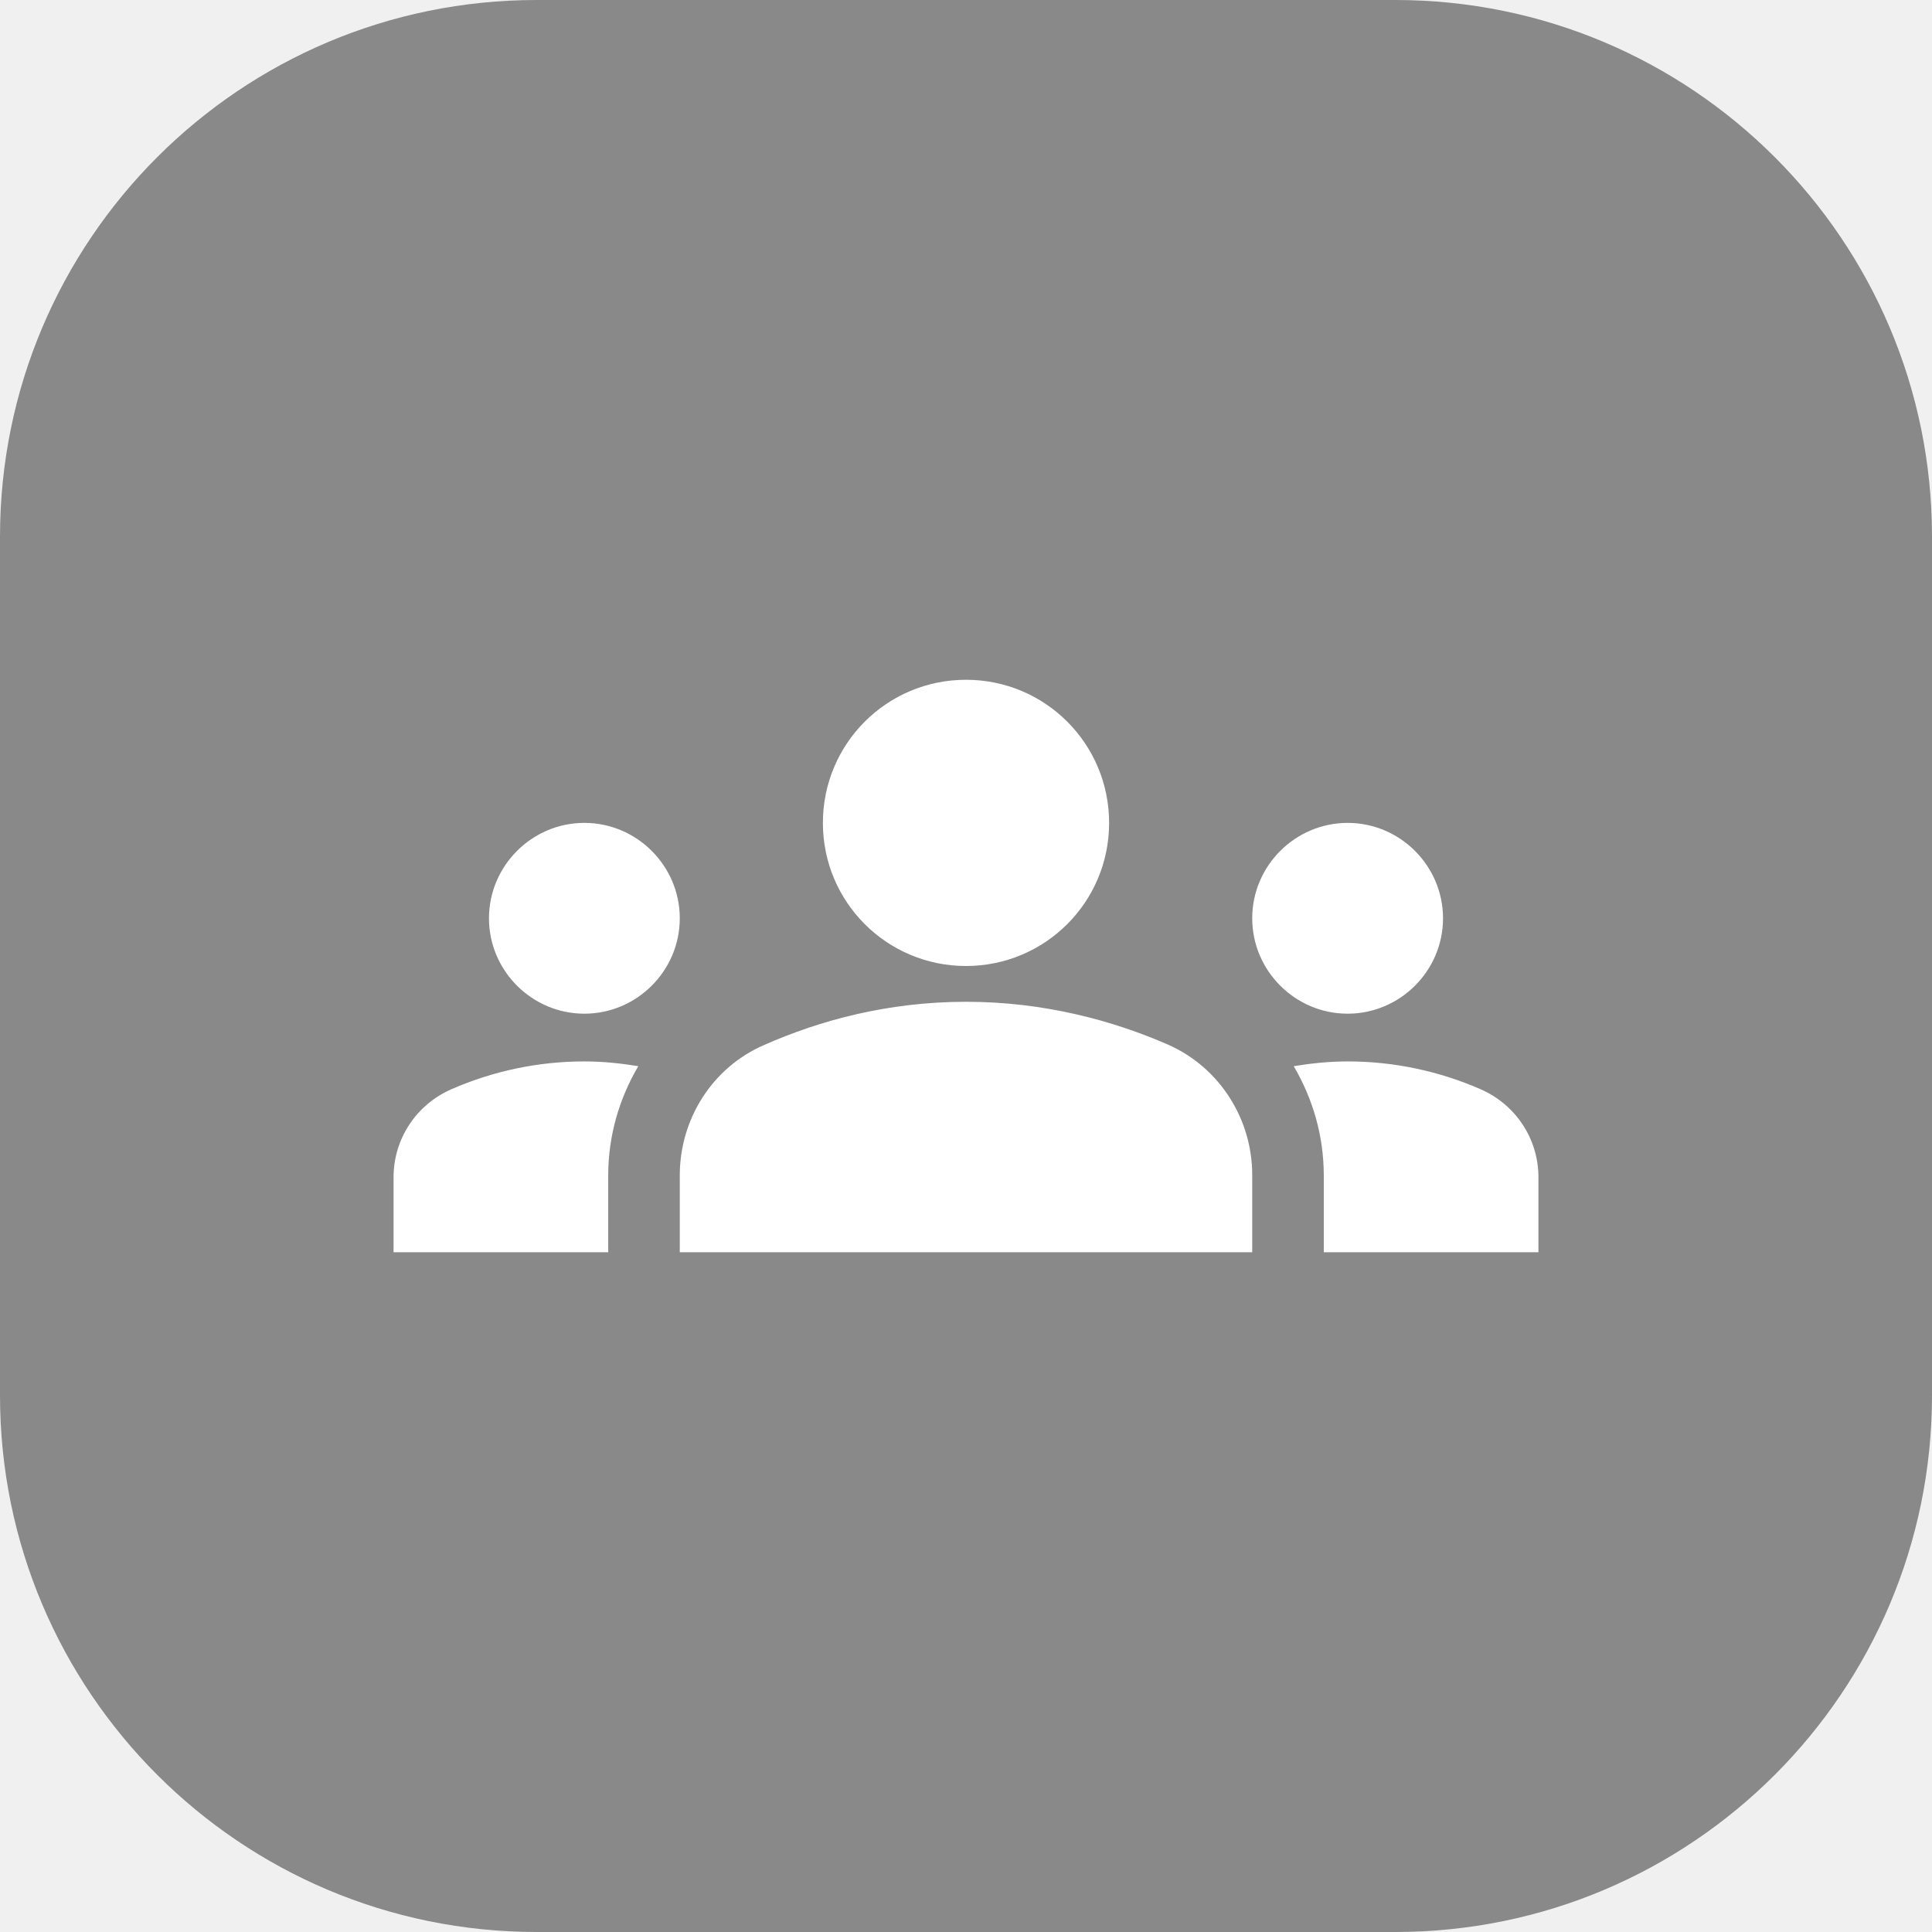
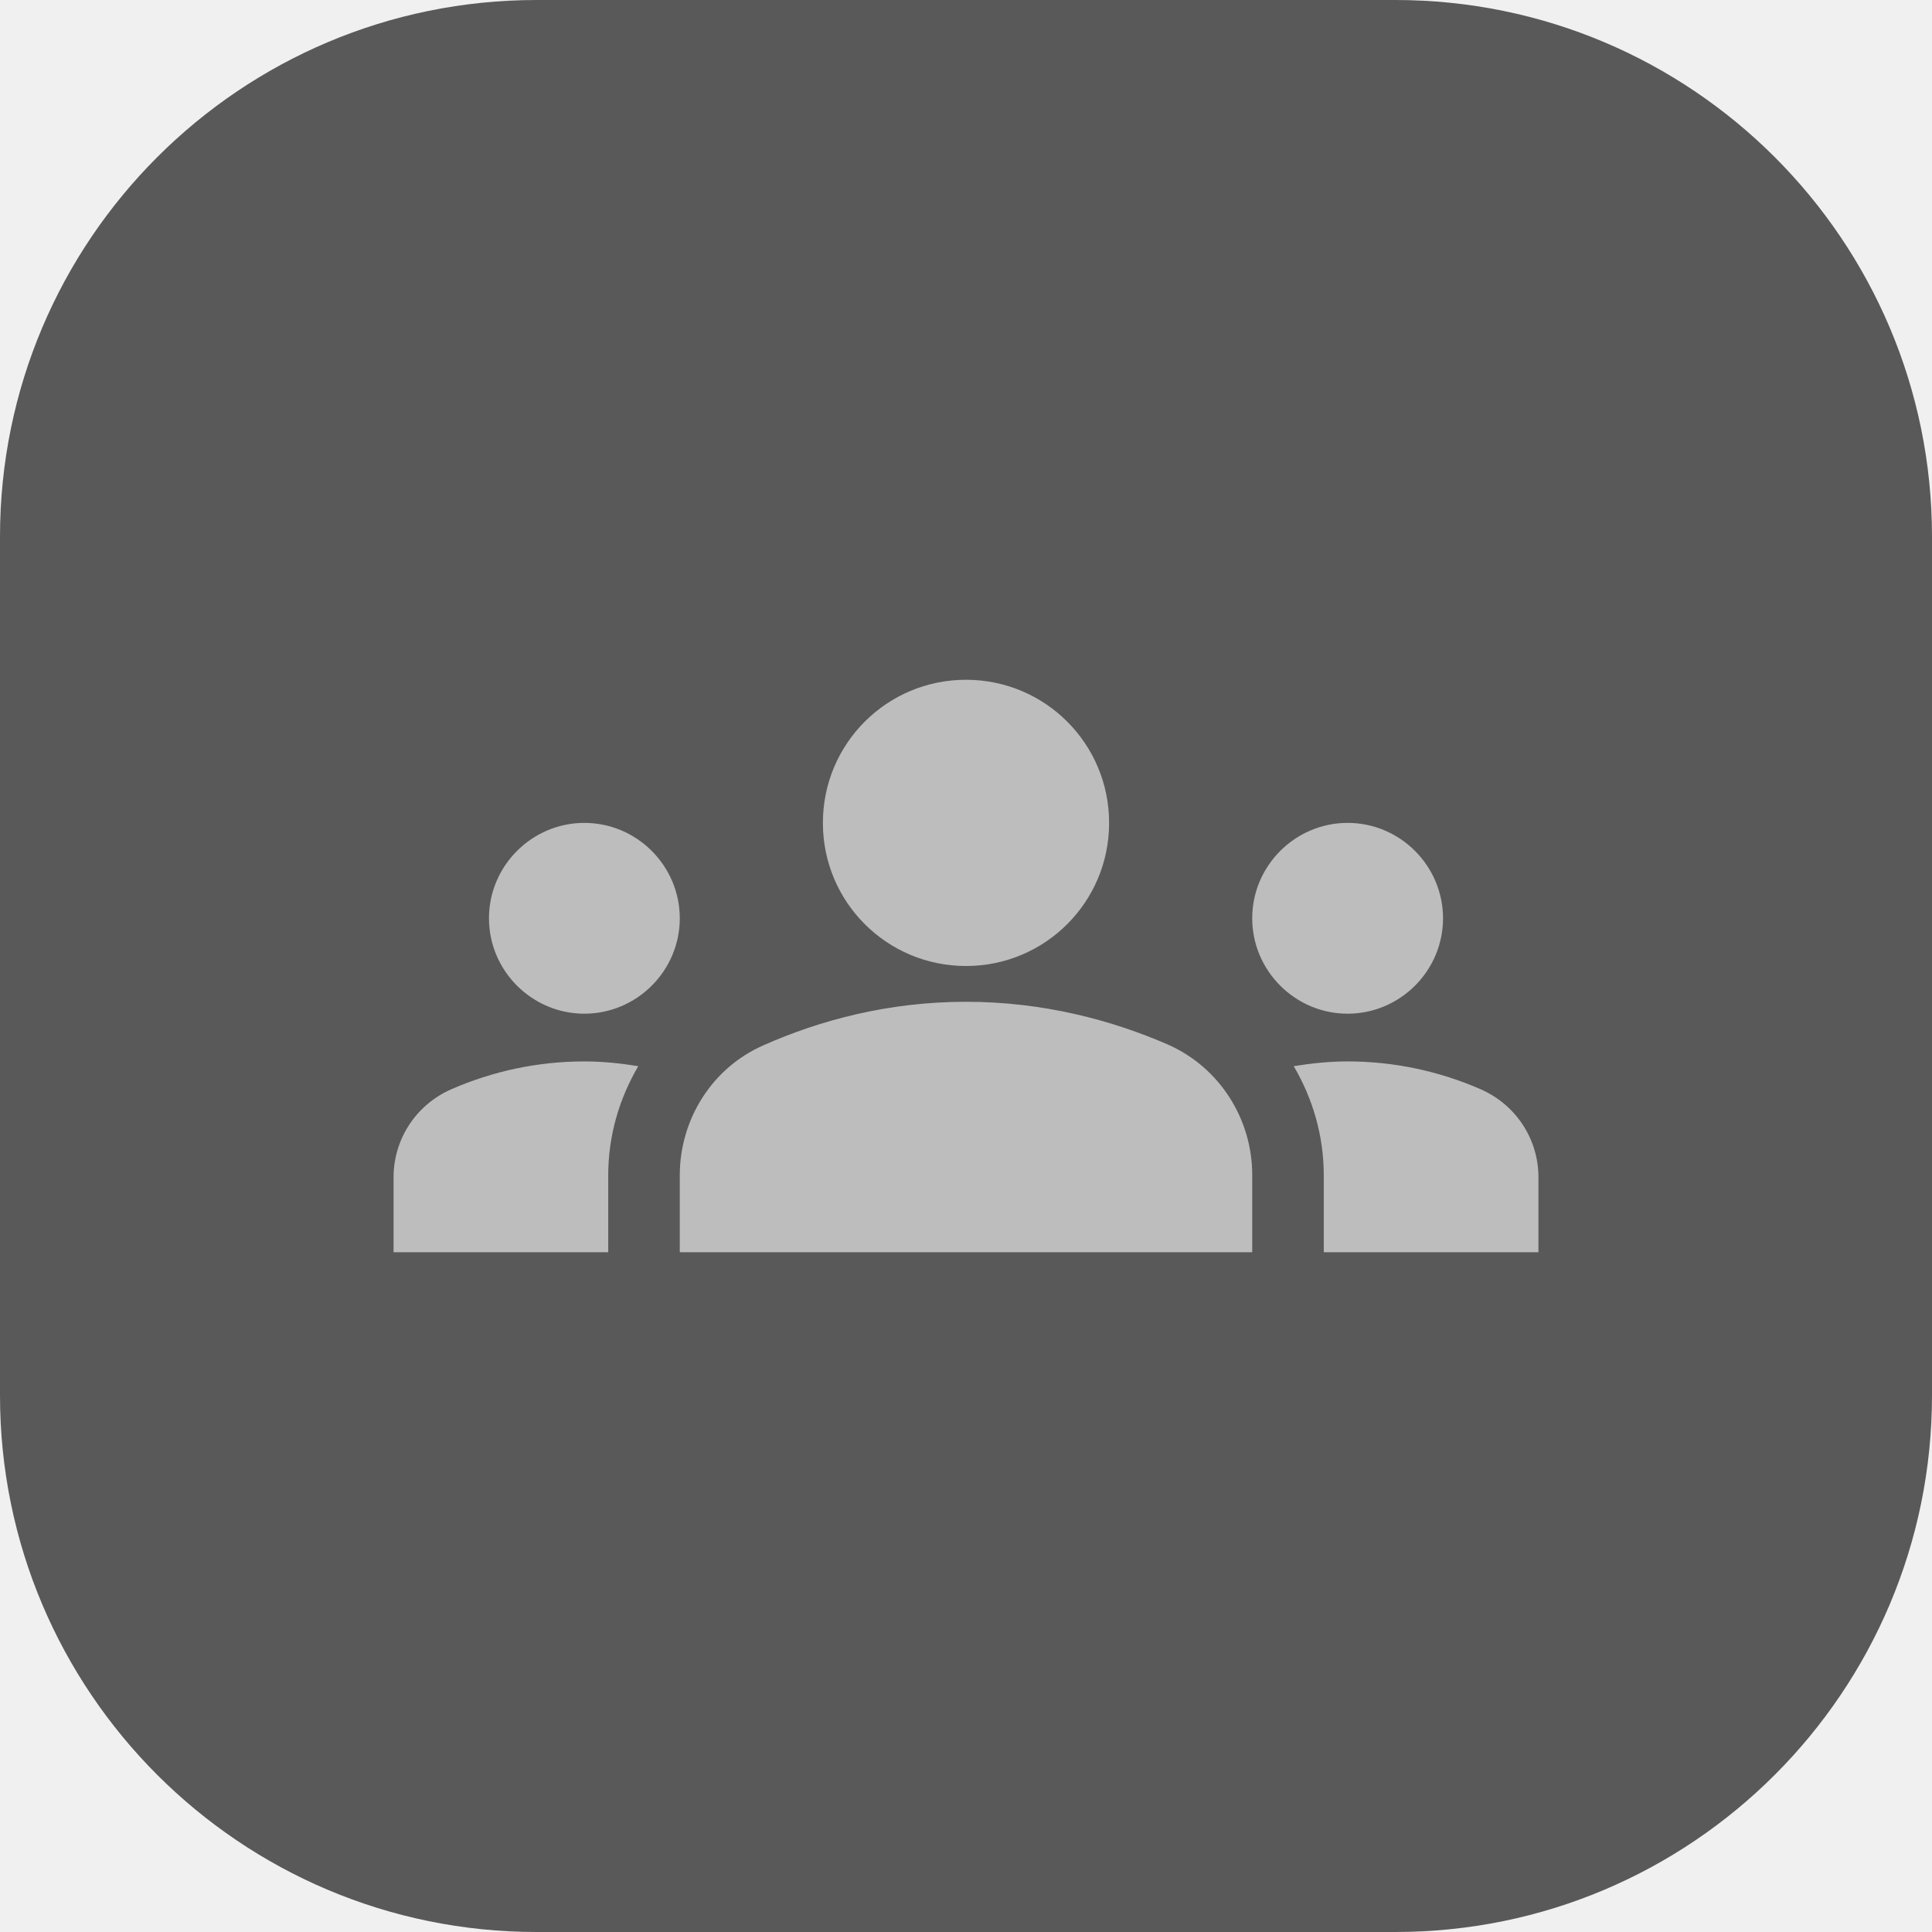
<svg xmlns="http://www.w3.org/2000/svg" width="54" height="54" viewBox="0 0 54 54" fill="none">
-   <rect width="54" height="54" rx="15" fill="#898989" />
-   <path d="M27 28C29.173 28 31.093 28.52 32.653 29.2C34.093 29.84 35 31.28 35 32.84V35H19V32.853C19 31.28 19.907 29.84 21.347 29.213C22.907 28.52 24.827 28 27 28ZM16.333 28.333C17.8 28.333 19 27.133 19 25.667C19 24.2 17.8 23 16.333 23C14.867 23 13.667 24.2 13.667 25.667C13.667 27.133 14.867 28.333 16.333 28.333ZM17.84 29.8C17.347 29.72 16.853 29.667 16.333 29.667C15.013 29.667 13.76 29.947 12.627 30.44C11.64 30.867 11 31.827 11 32.907V35H17V32.853C17 31.747 17.307 30.707 17.84 29.8ZM37.667 28.333C39.133 28.333 40.333 27.133 40.333 25.667C40.333 24.2 39.133 23 37.667 23C36.2 23 35 24.2 35 25.667C35 27.133 36.2 28.333 37.667 28.333ZM43 32.907C43 31.827 42.36 30.867 41.373 30.44C40.24 29.947 38.987 29.667 37.667 29.667C37.147 29.667 36.653 29.72 36.16 29.8C36.693 30.707 37 31.747 37 32.853V35H43V32.907ZM27 19C29.213 19 31 20.787 31 23C31 25.213 29.213 27 27 27C24.787 27 23 25.213 23 23C23 20.787 24.787 19 27 19Z" fill="white" />
+   <rect width="54" height="54" rx="15" fill="#595959" />
+   <path d="M27 28C29.173 28 31.093 28.52 32.653 29.2C34.093 29.84 35 31.28 35 32.84V35H19V32.853C19 31.28 19.907 29.84 21.347 29.213C22.907 28.52 24.827 28 27 28ZM16.333 28.333C17.8 28.333 19 27.133 19 25.667C19 24.2 17.8 23 16.333 23C14.867 23 13.667 24.2 13.667 25.667C13.667 27.133 14.867 28.333 16.333 28.333ZM17.84 29.8C17.347 29.72 16.853 29.667 16.333 29.667C15.013 29.667 13.76 29.947 12.627 30.44C11.64 30.867 11 31.827 11 32.907V35H17V32.853C17 31.747 17.307 30.707 17.84 29.8ZM37.667 28.333C39.133 28.333 40.333 27.133 40.333 25.667C40.333 24.2 39.133 23 37.667 23C36.2 23 35 24.2 35 25.667C35 27.133 36.2 28.333 37.667 28.333ZM43 32.907C43 31.827 42.36 30.867 41.373 30.44C40.24 29.947 38.987 29.667 37.667 29.667C37.147 29.667 36.653 29.72 36.16 29.8C36.693 30.707 37 31.747 37 32.853V35H43V32.907ZM27 19C29.213 19 31 20.787 31 23C31 25.213 29.213 27 27 27C24.787 27 23 25.213 23 23C23 20.787 24.787 19 27 19Z" fill="#BDBDBD" />
</svg>
